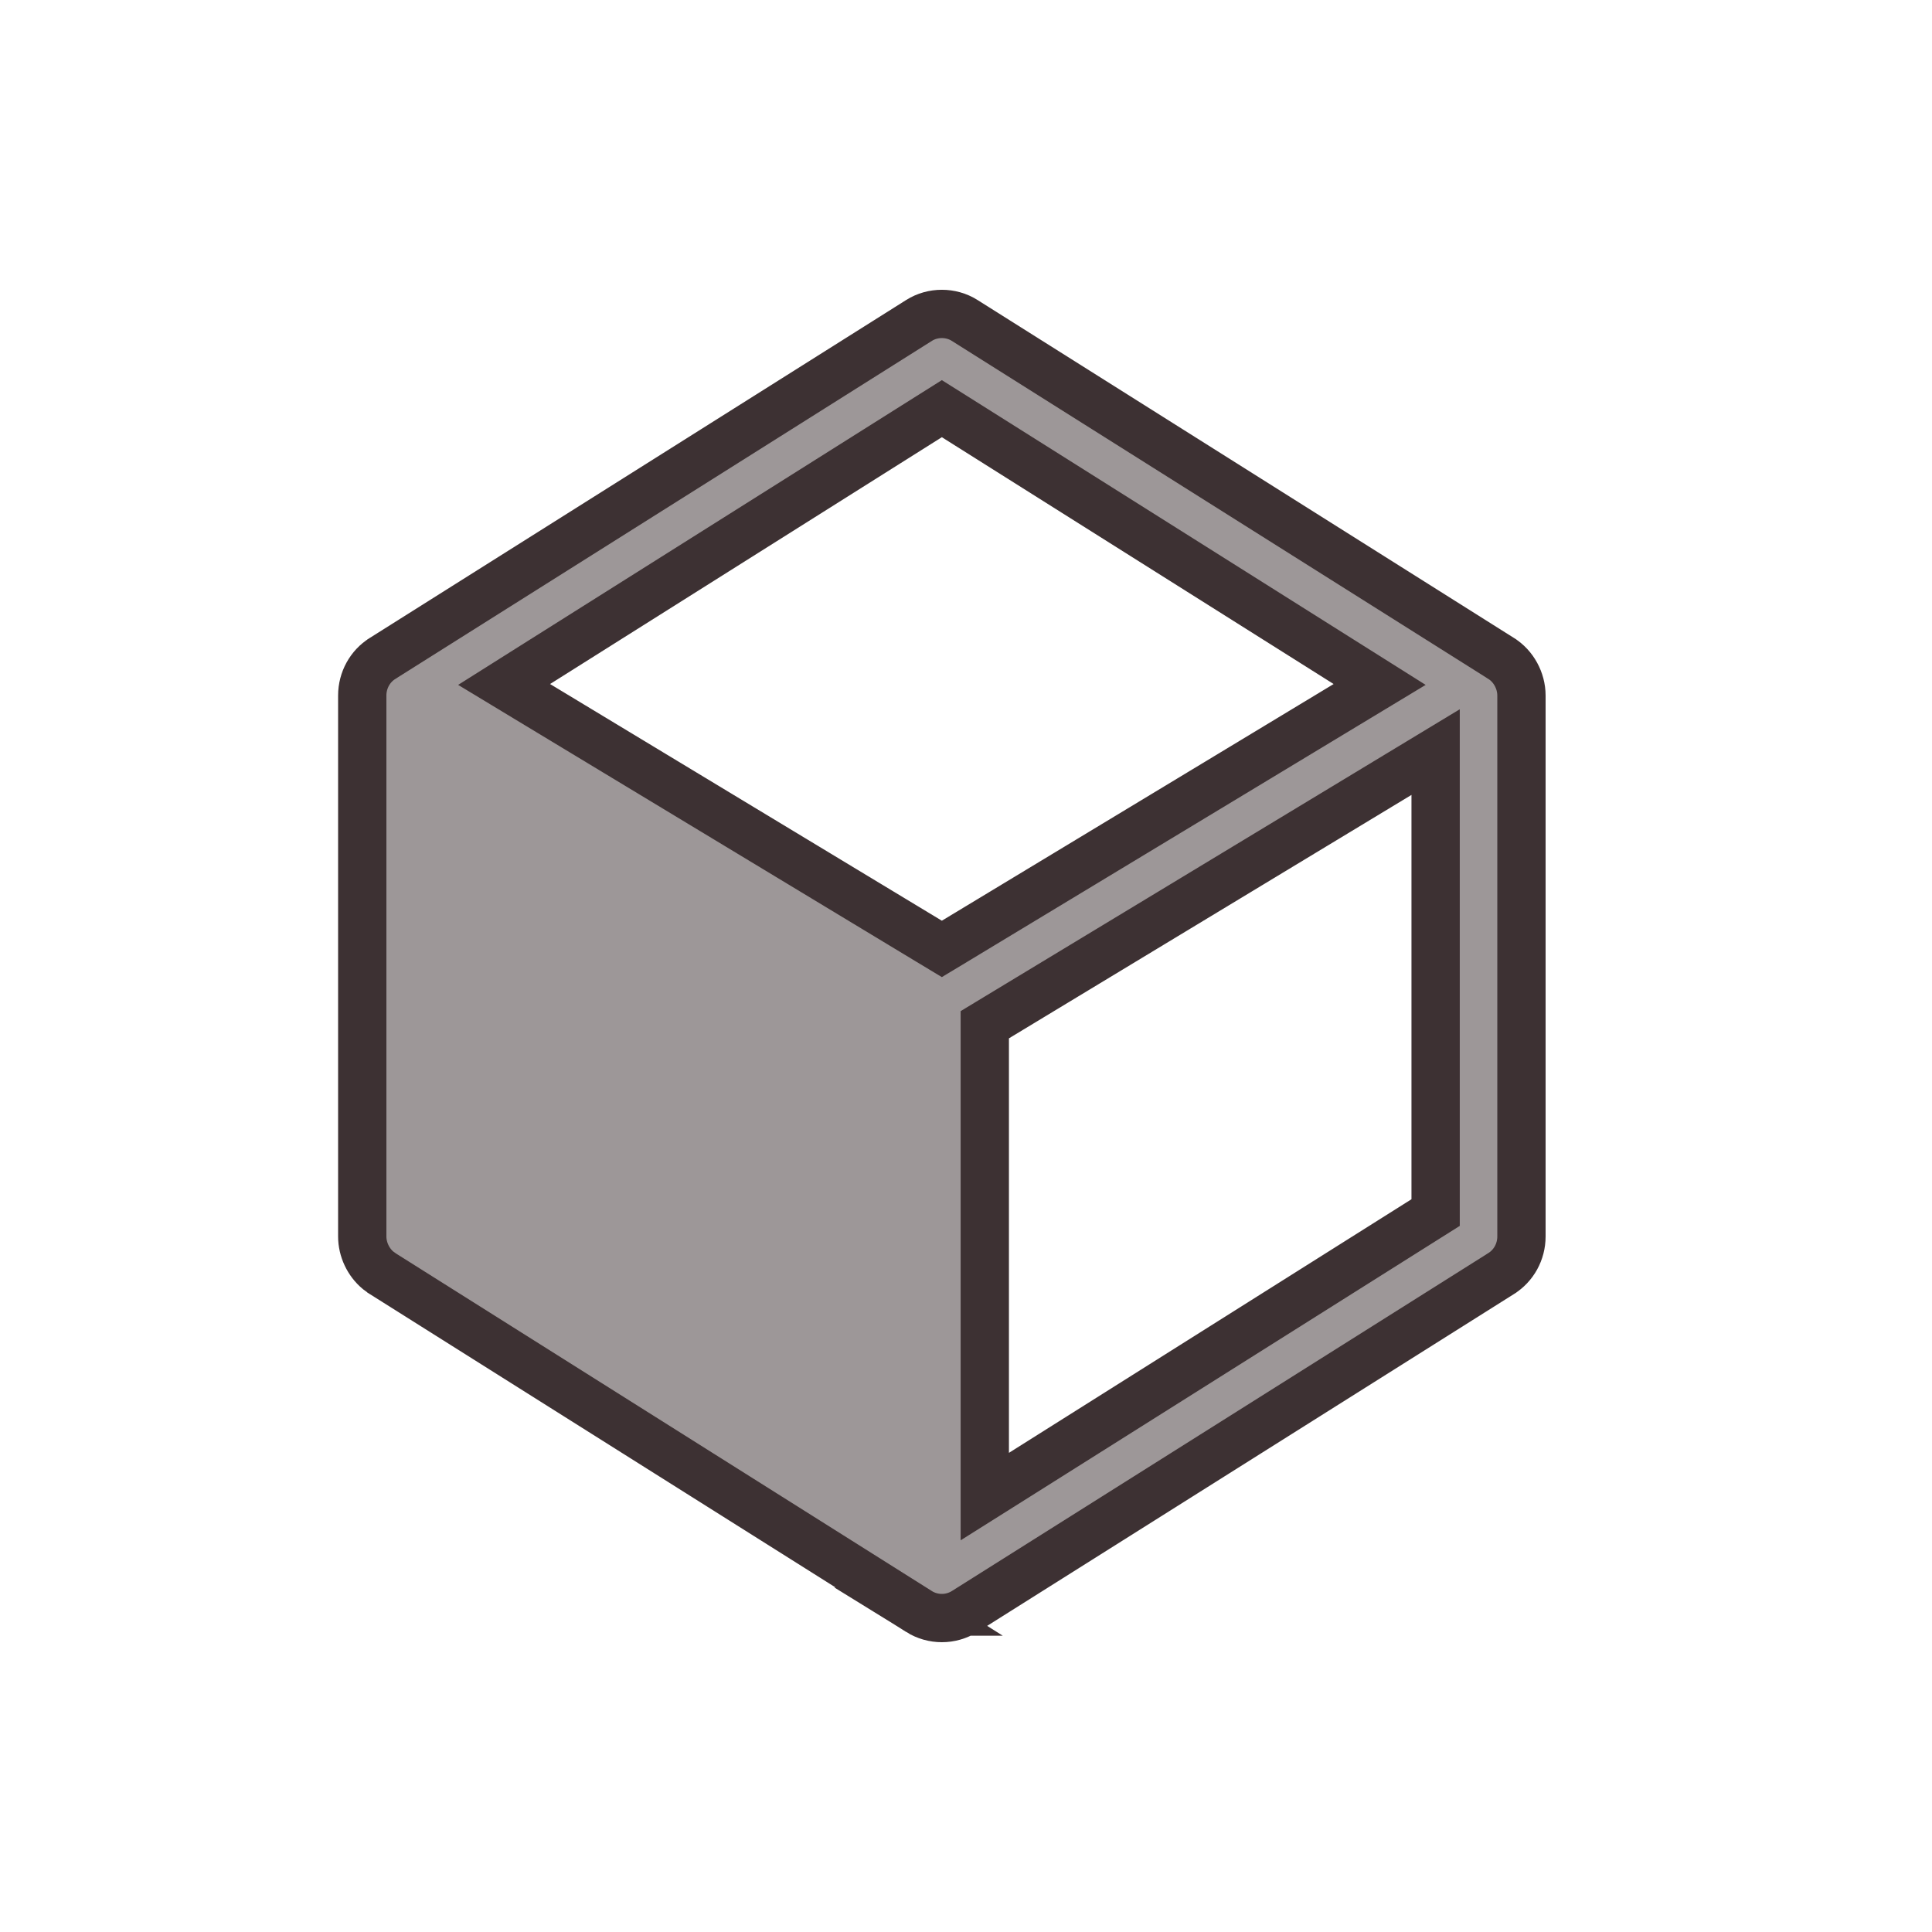
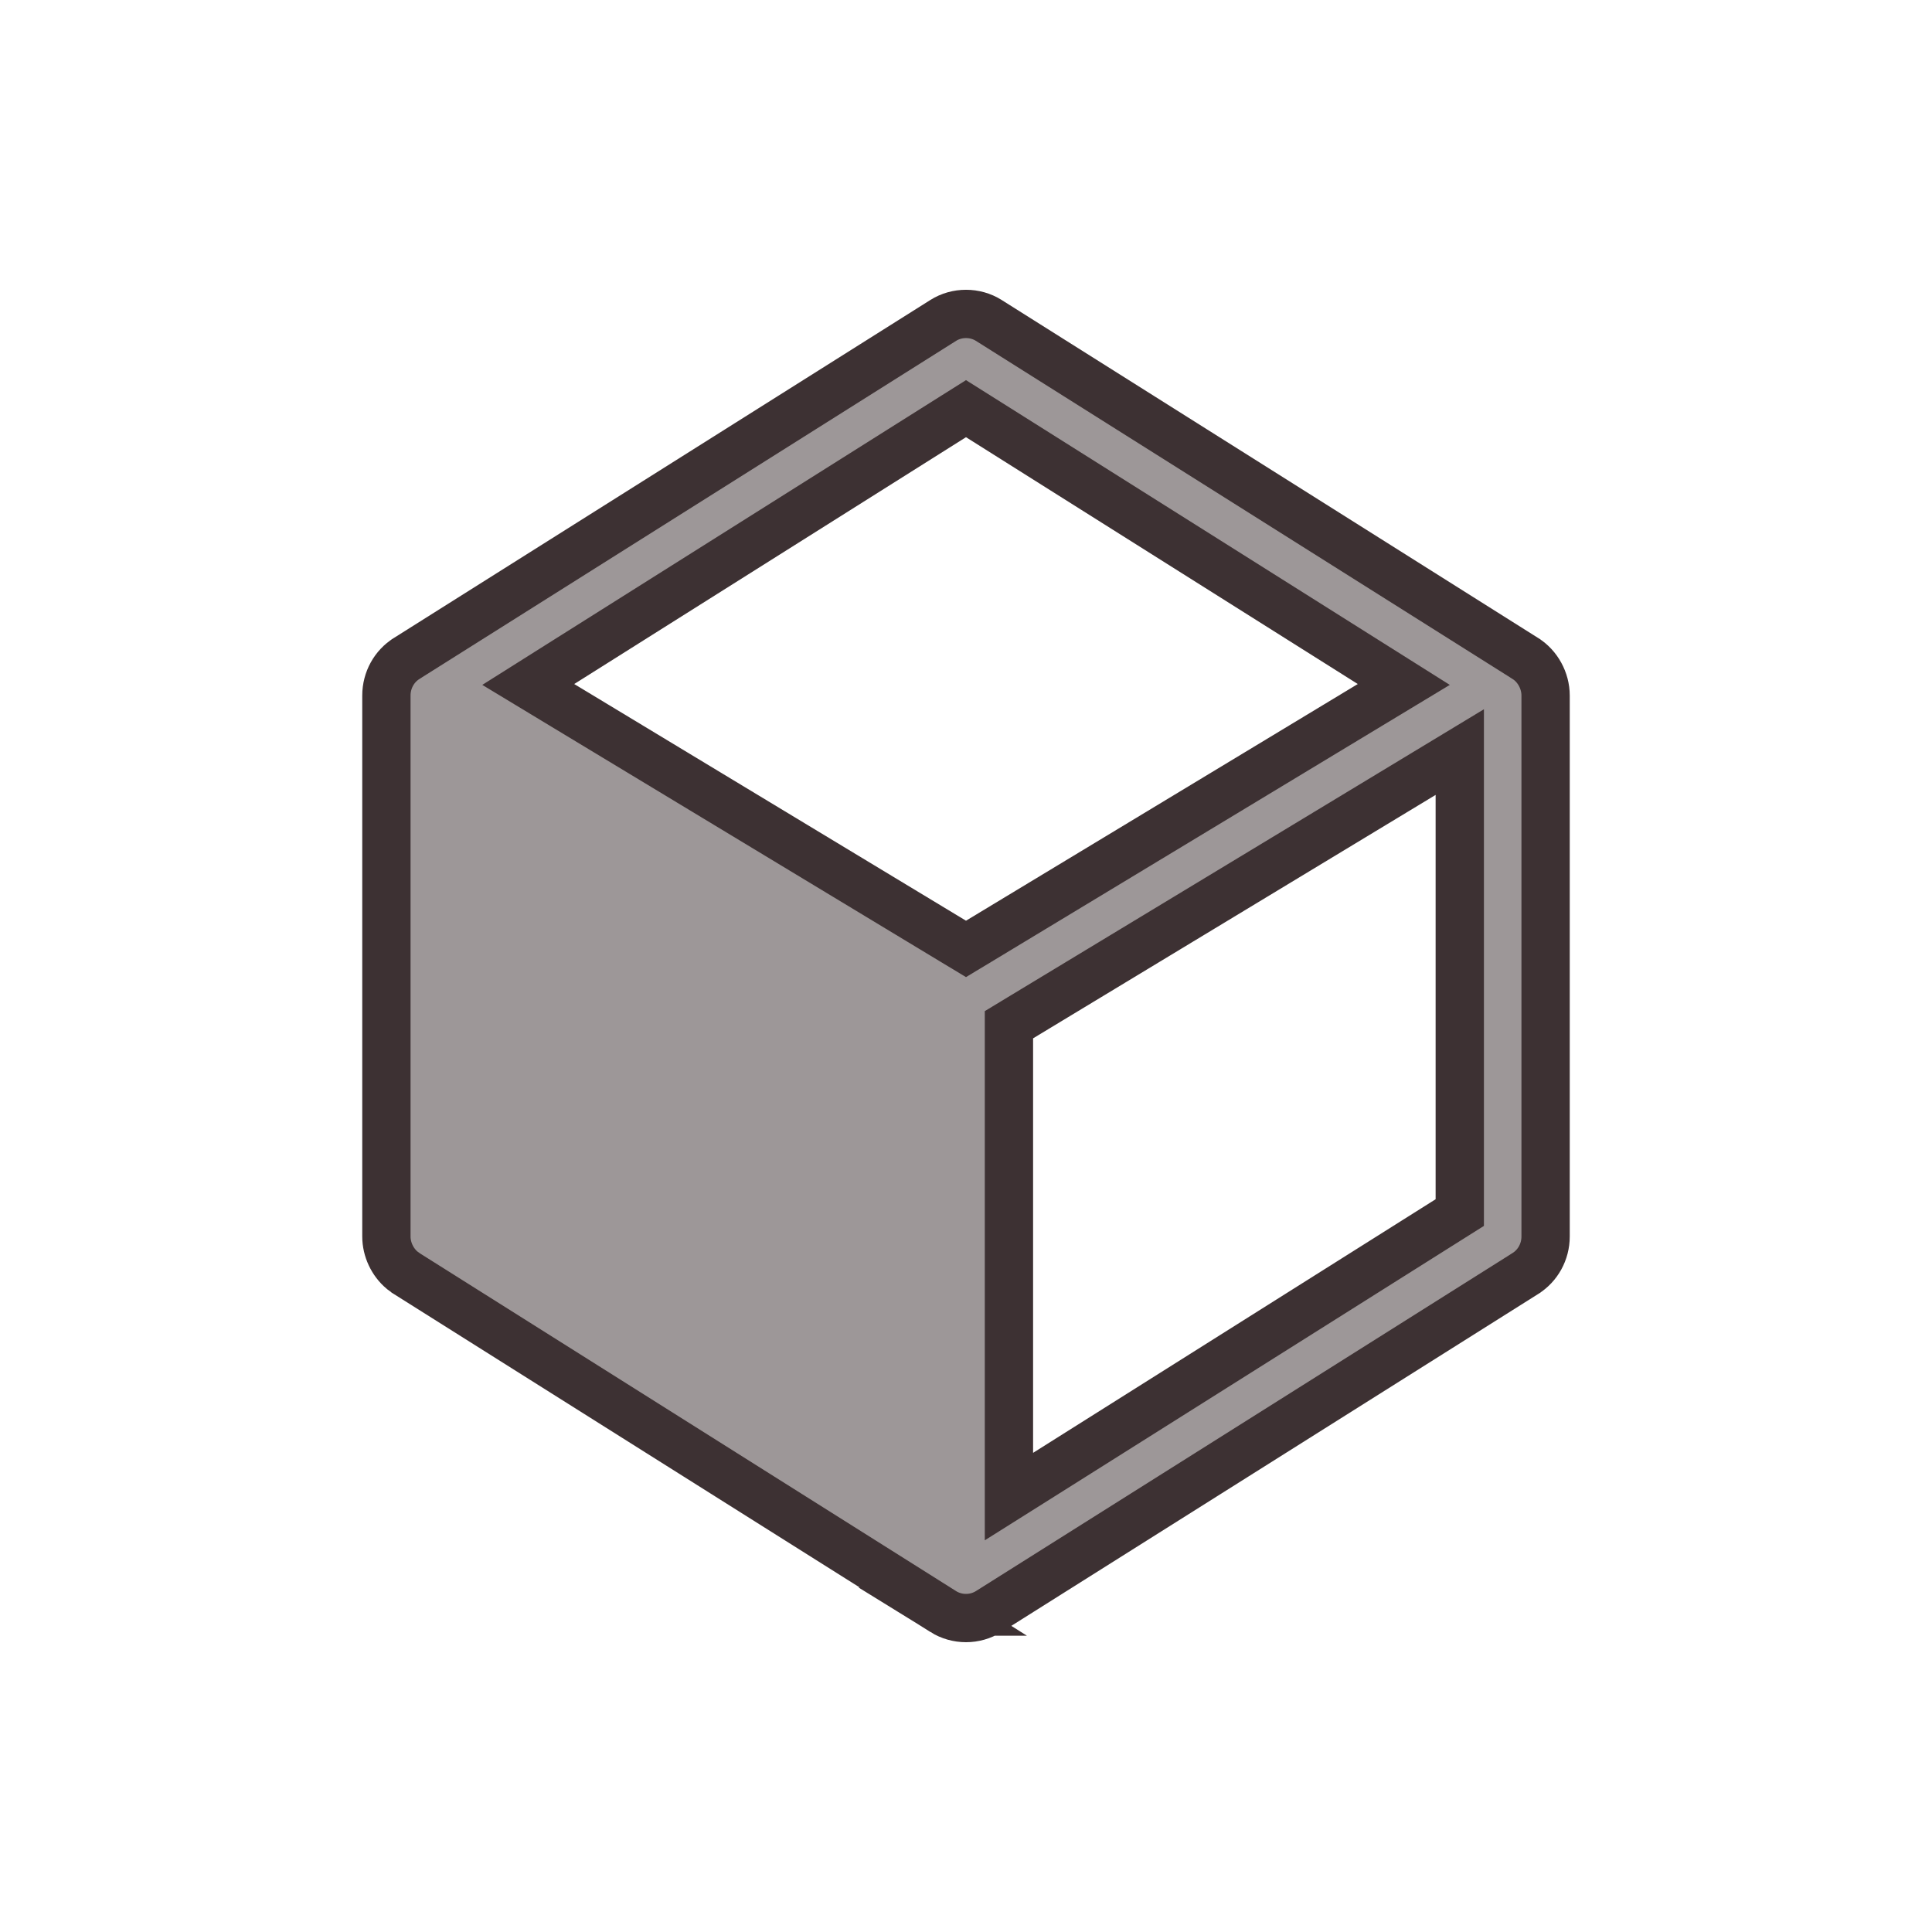
- <svg xmlns="http://www.w3.org/2000/svg" width="40" height="40" viewBox="0 0 40 40" fill="none">
+ <svg xmlns="http://www.w3.org/2000/svg" width="40" height="40" viewBox="-0.5 0 40 40" fill="none">
  <path d="M19.03 6.633C19.312 6.455 19.688 6.455 19.97 6.633L31.081 13.633L31.082 13.634C31.335 13.792 31.5 14.092 31.5 14.4V25.6C31.5 25.919 31.337 26.206 31.082 26.366L31.081 26.367L19.97 33.366C19.828 33.454 19.666 33.5 19.5 33.5C19.334 33.5 19.171 33.454 19.029 33.366H19.03L7.919 26.367L7.918 26.366L7.827 26.3C7.626 26.132 7.5 25.869 7.5 25.6V14.4C7.5 14.081 7.663 13.793 7.918 13.634L7.919 13.633L19.03 6.633ZM28.964 16.03L20.63 21.07L20.389 21.216V30.985L21.155 30.503L29.488 25.253L29.723 25.105V15.571L28.964 16.03ZM19.233 8.629L11.122 13.739L10.437 14.171L11.13 14.59L19.241 19.49L19.5 19.646L19.759 19.49L27.87 14.59L28.564 14.171L27.878 13.739L19.767 8.629L19.5 8.461L19.233 8.629Z" fill="#3D3133" fill-opacity="0.5" stroke="#3D3133" />
</svg>
